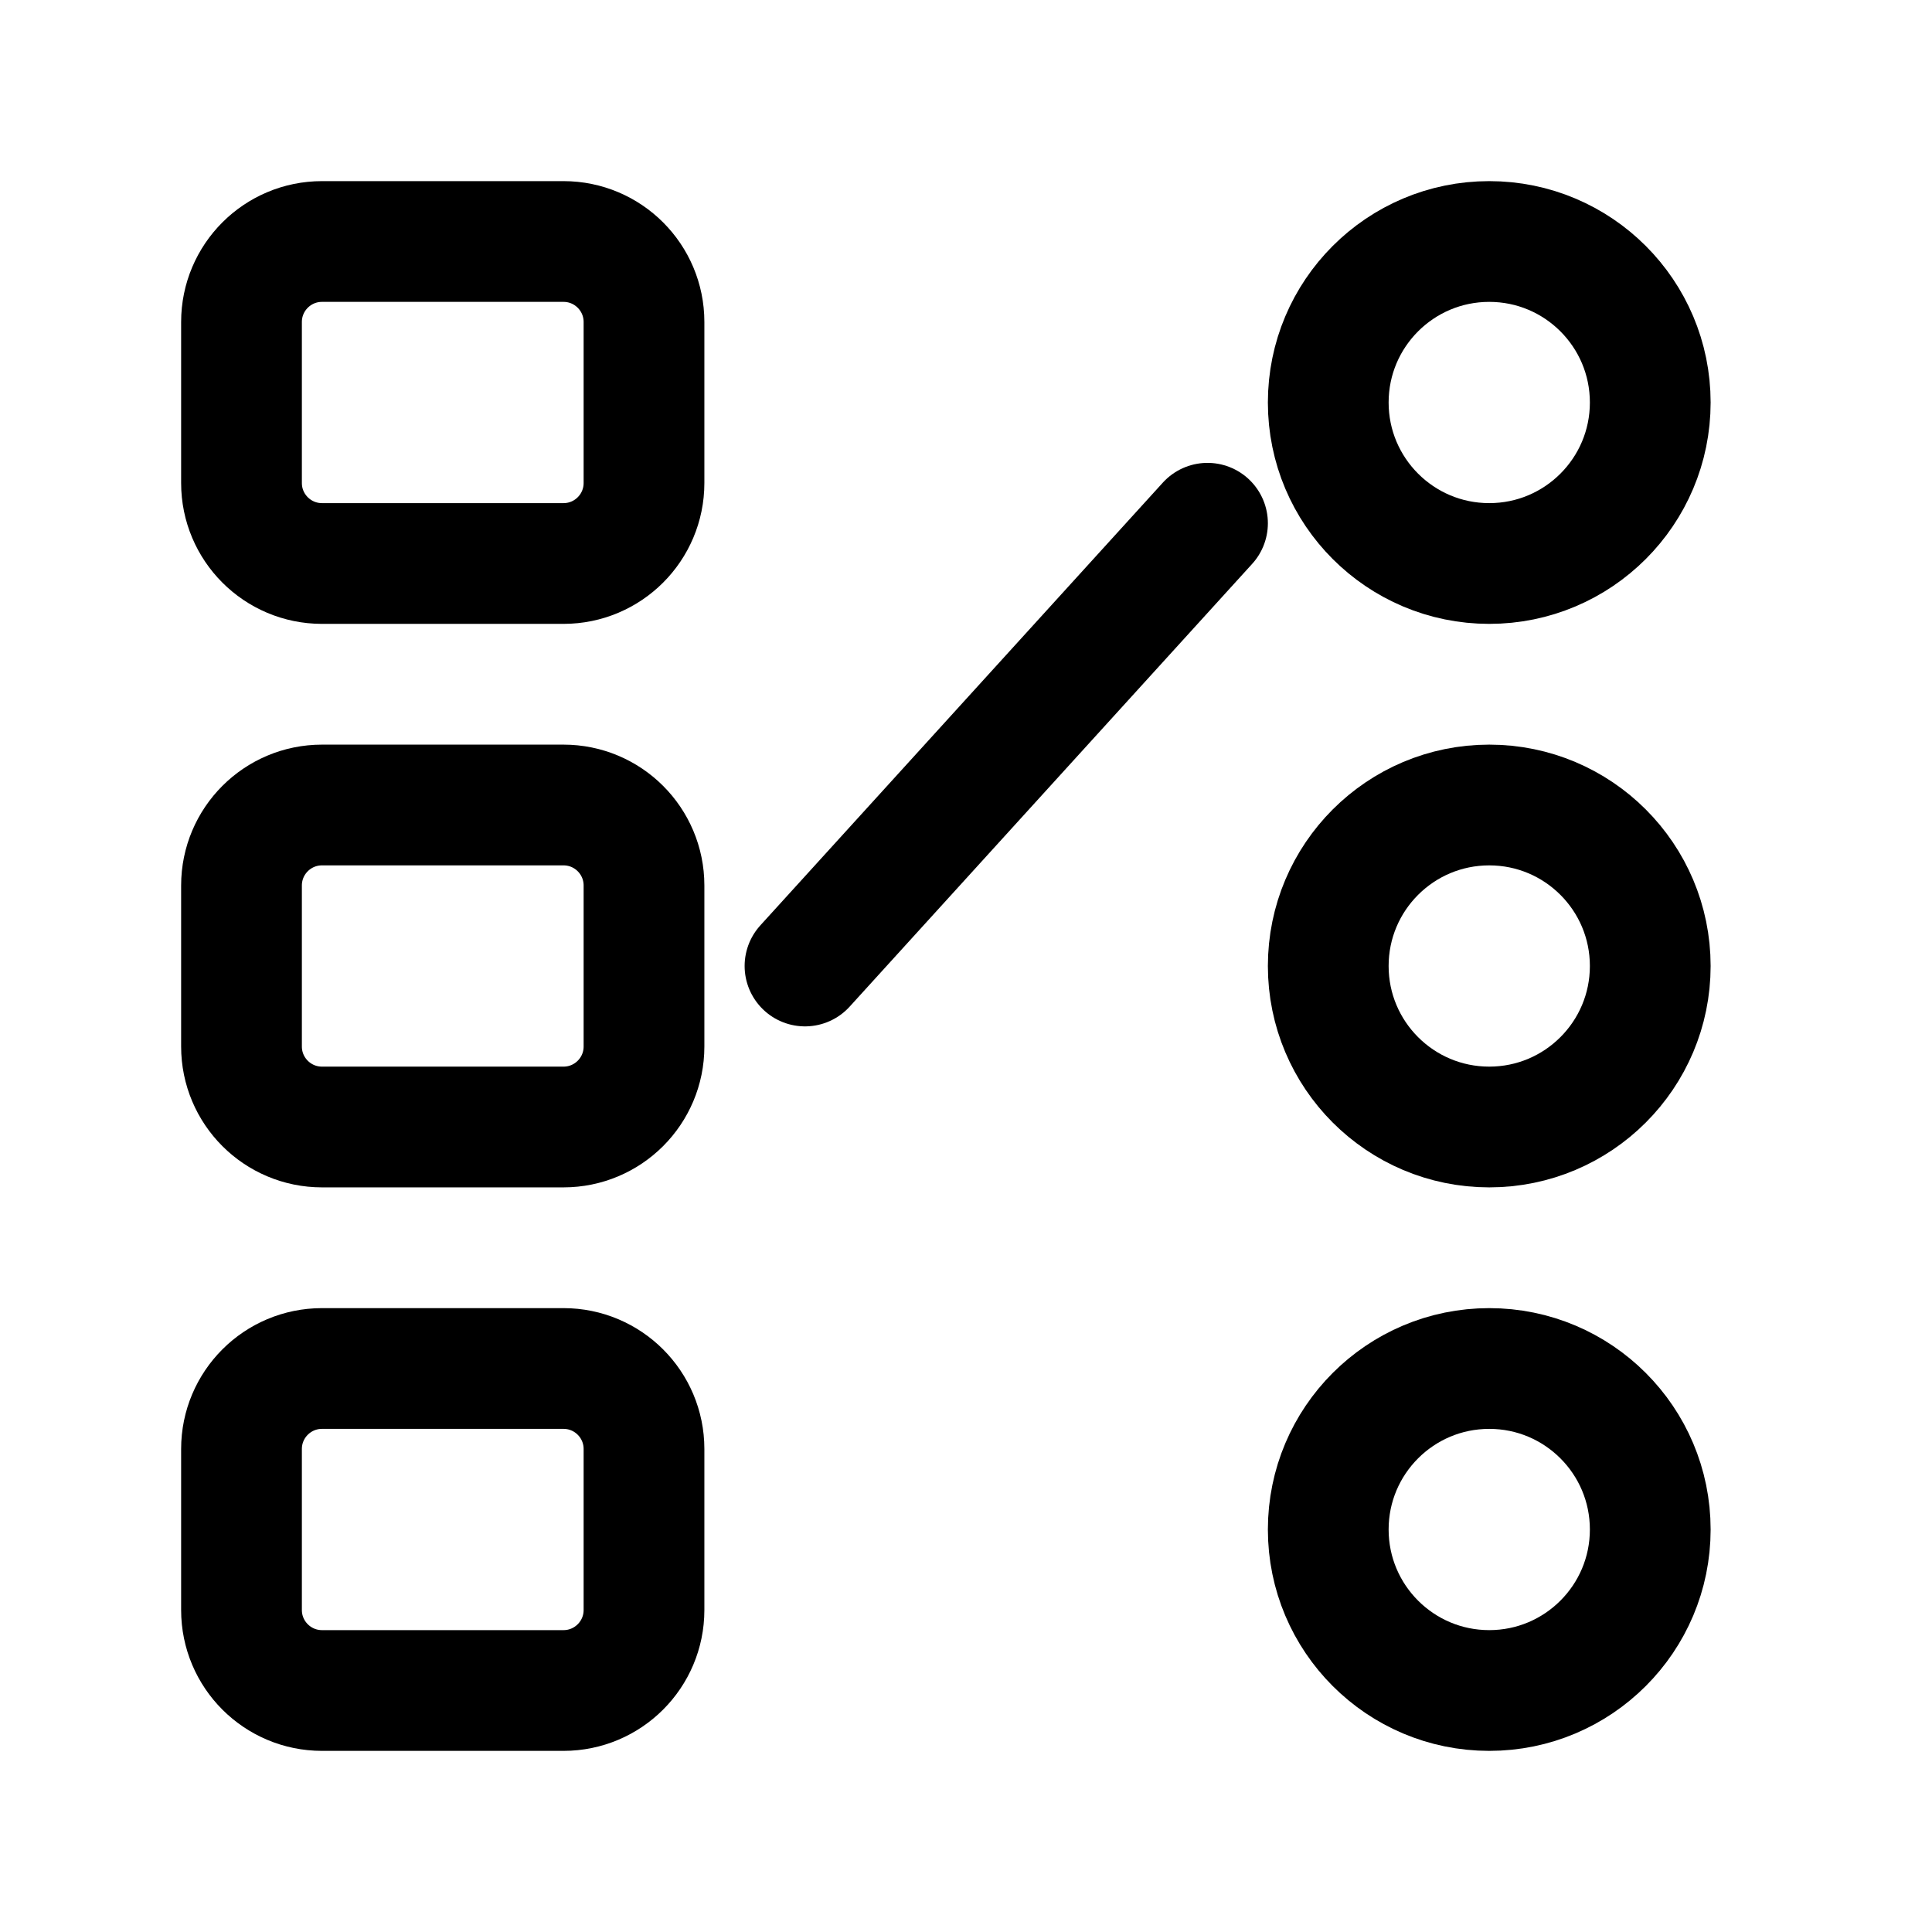
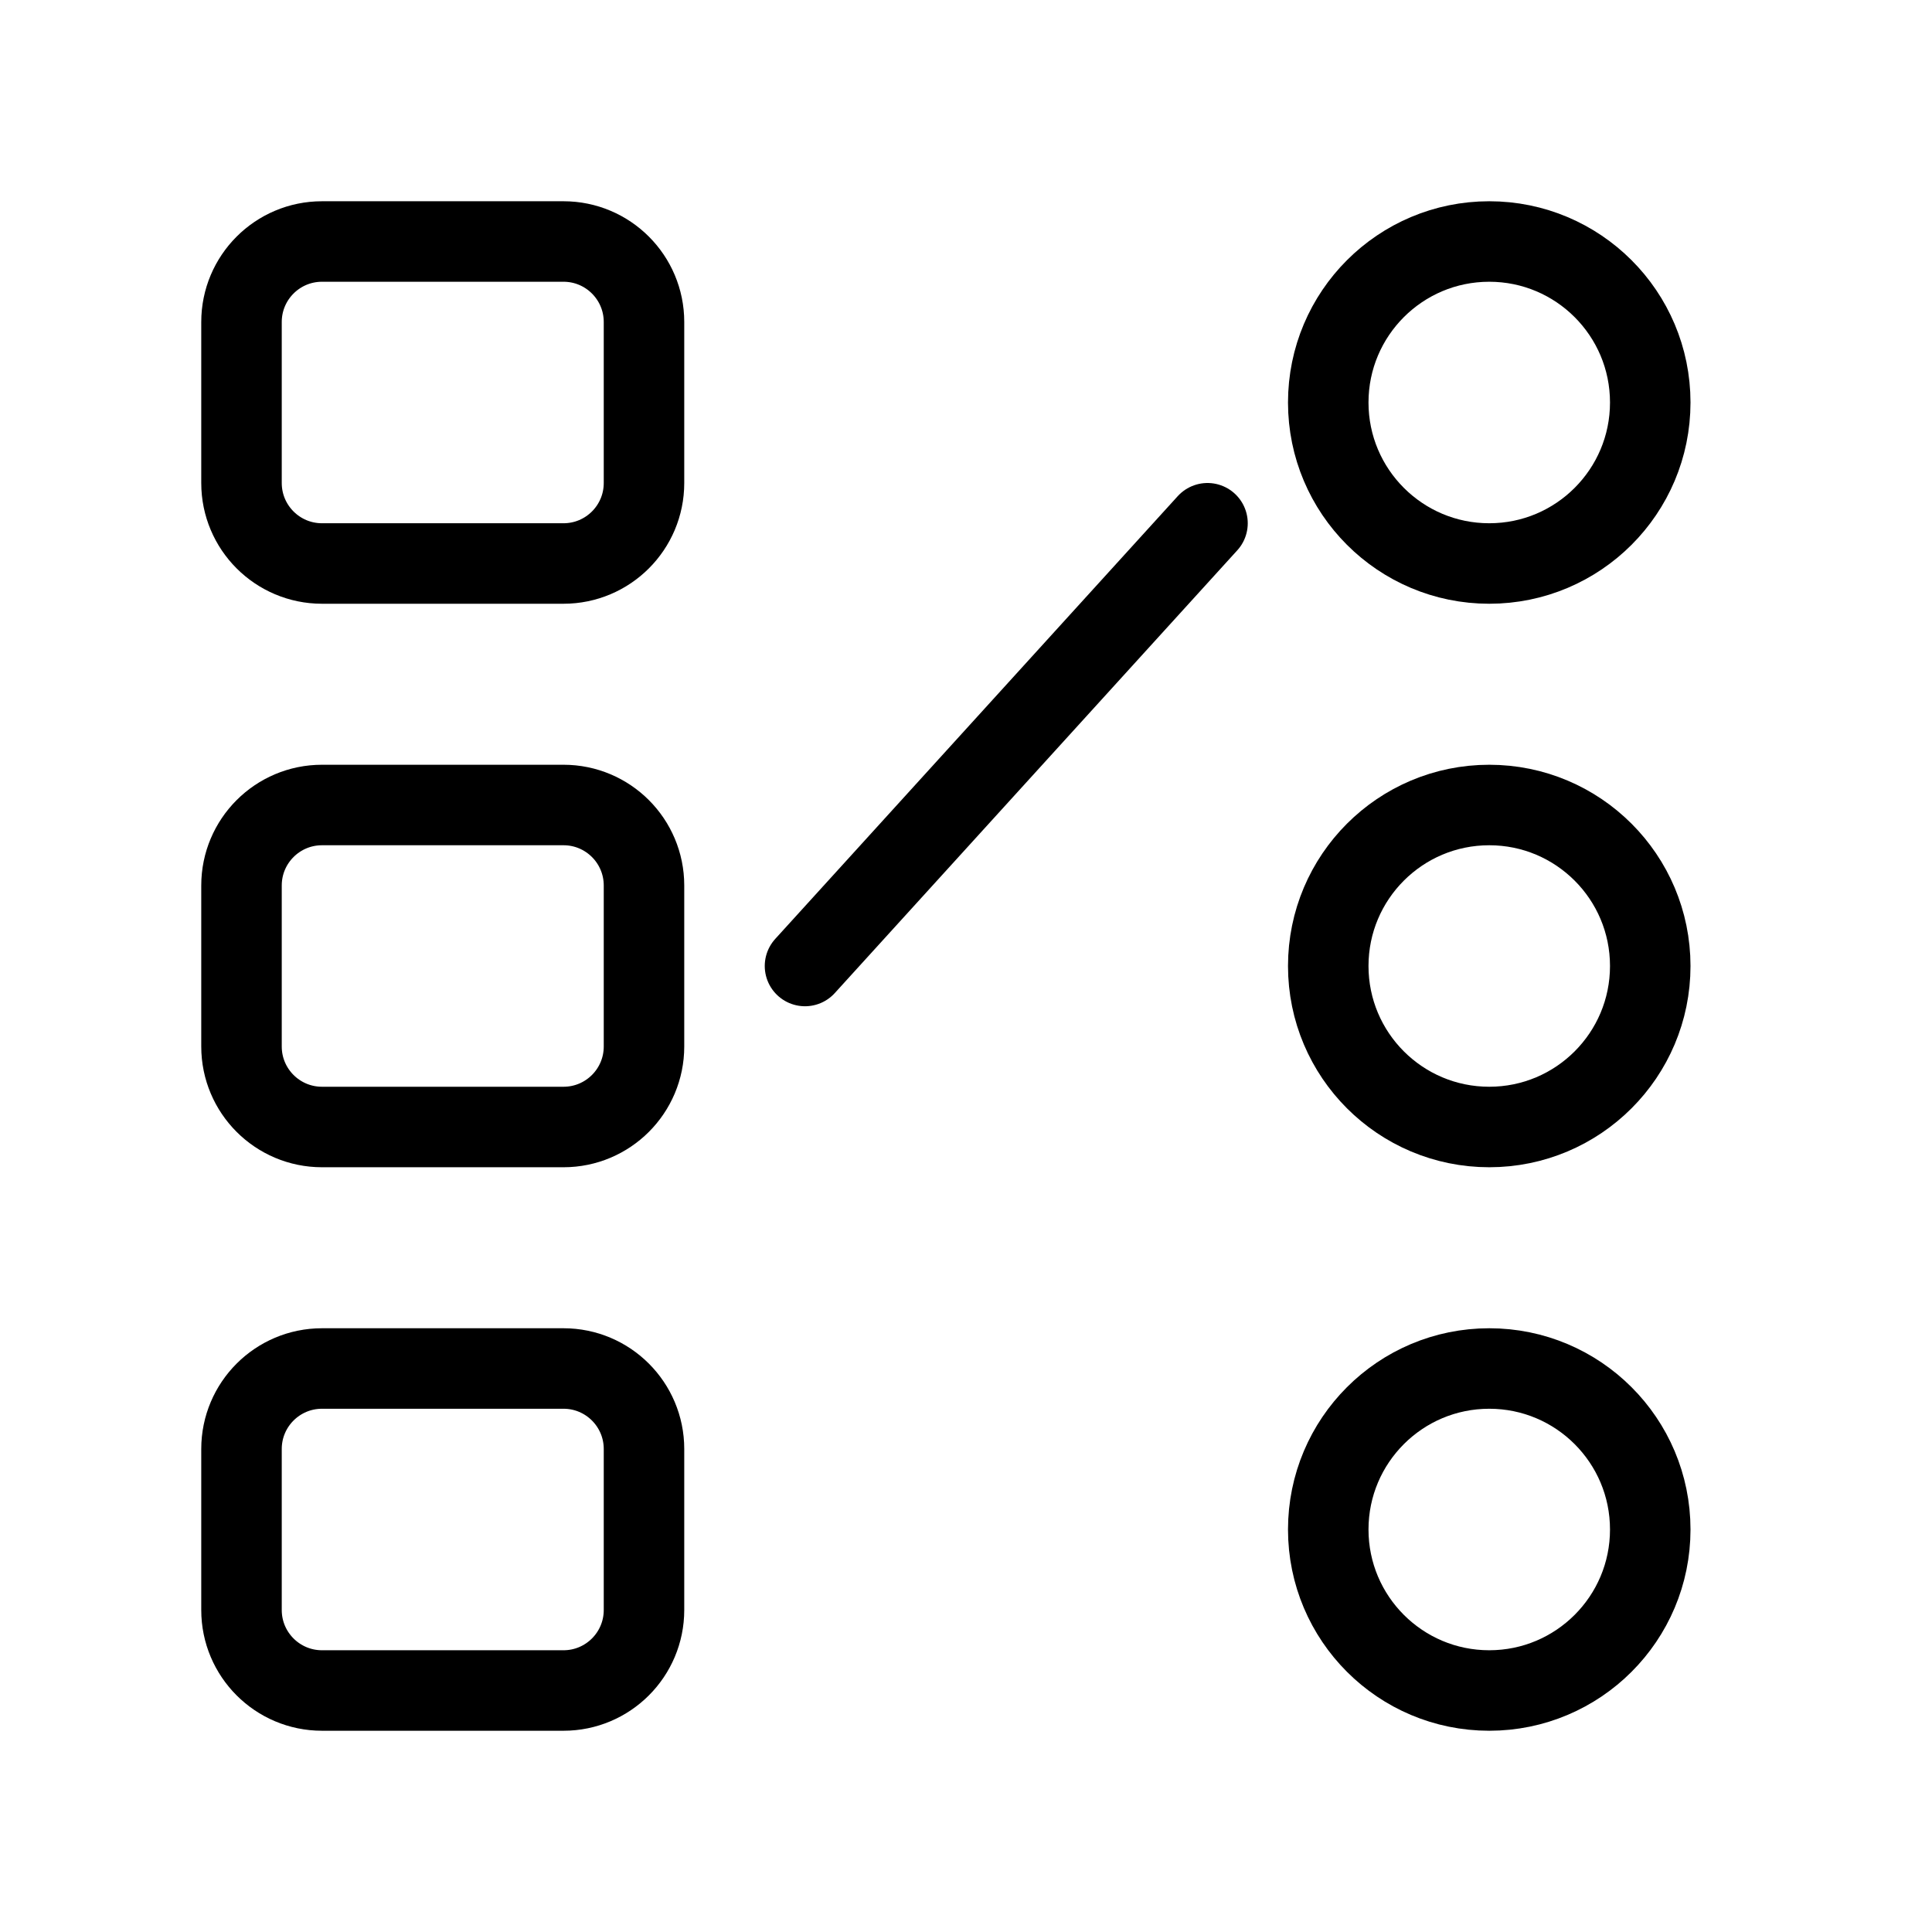
- <svg xmlns="http://www.w3.org/2000/svg" width="24" height="24" viewBox="0 0 24 24" fill="none" stroke="currentColor" stroke-width="1.5" stroke-linecap="round" stroke-linejoin="round">
+ <svg xmlns="http://www.w3.org/2000/svg" width="24" height="24" viewBox="0 0 24 24" fill="none" stroke="currentColor" stroke-width="1" stroke-linecap="round" stroke-linejoin="round">
  <rect x="3" y="3" width="5" height="4" rx="1" />
  <rect x="3" y="10" width="5" height="4" rx="1" />
  <rect x="3" y="17" width="5" height="4" rx="1" />
  <circle cx="18.5" cy="5" r="2" />
  <circle cx="18.5" cy="12" r="2" />
  <circle cx="18.5" cy="19" r="2" />
  <path d="M10 12l5-5.5" />
</svg>
